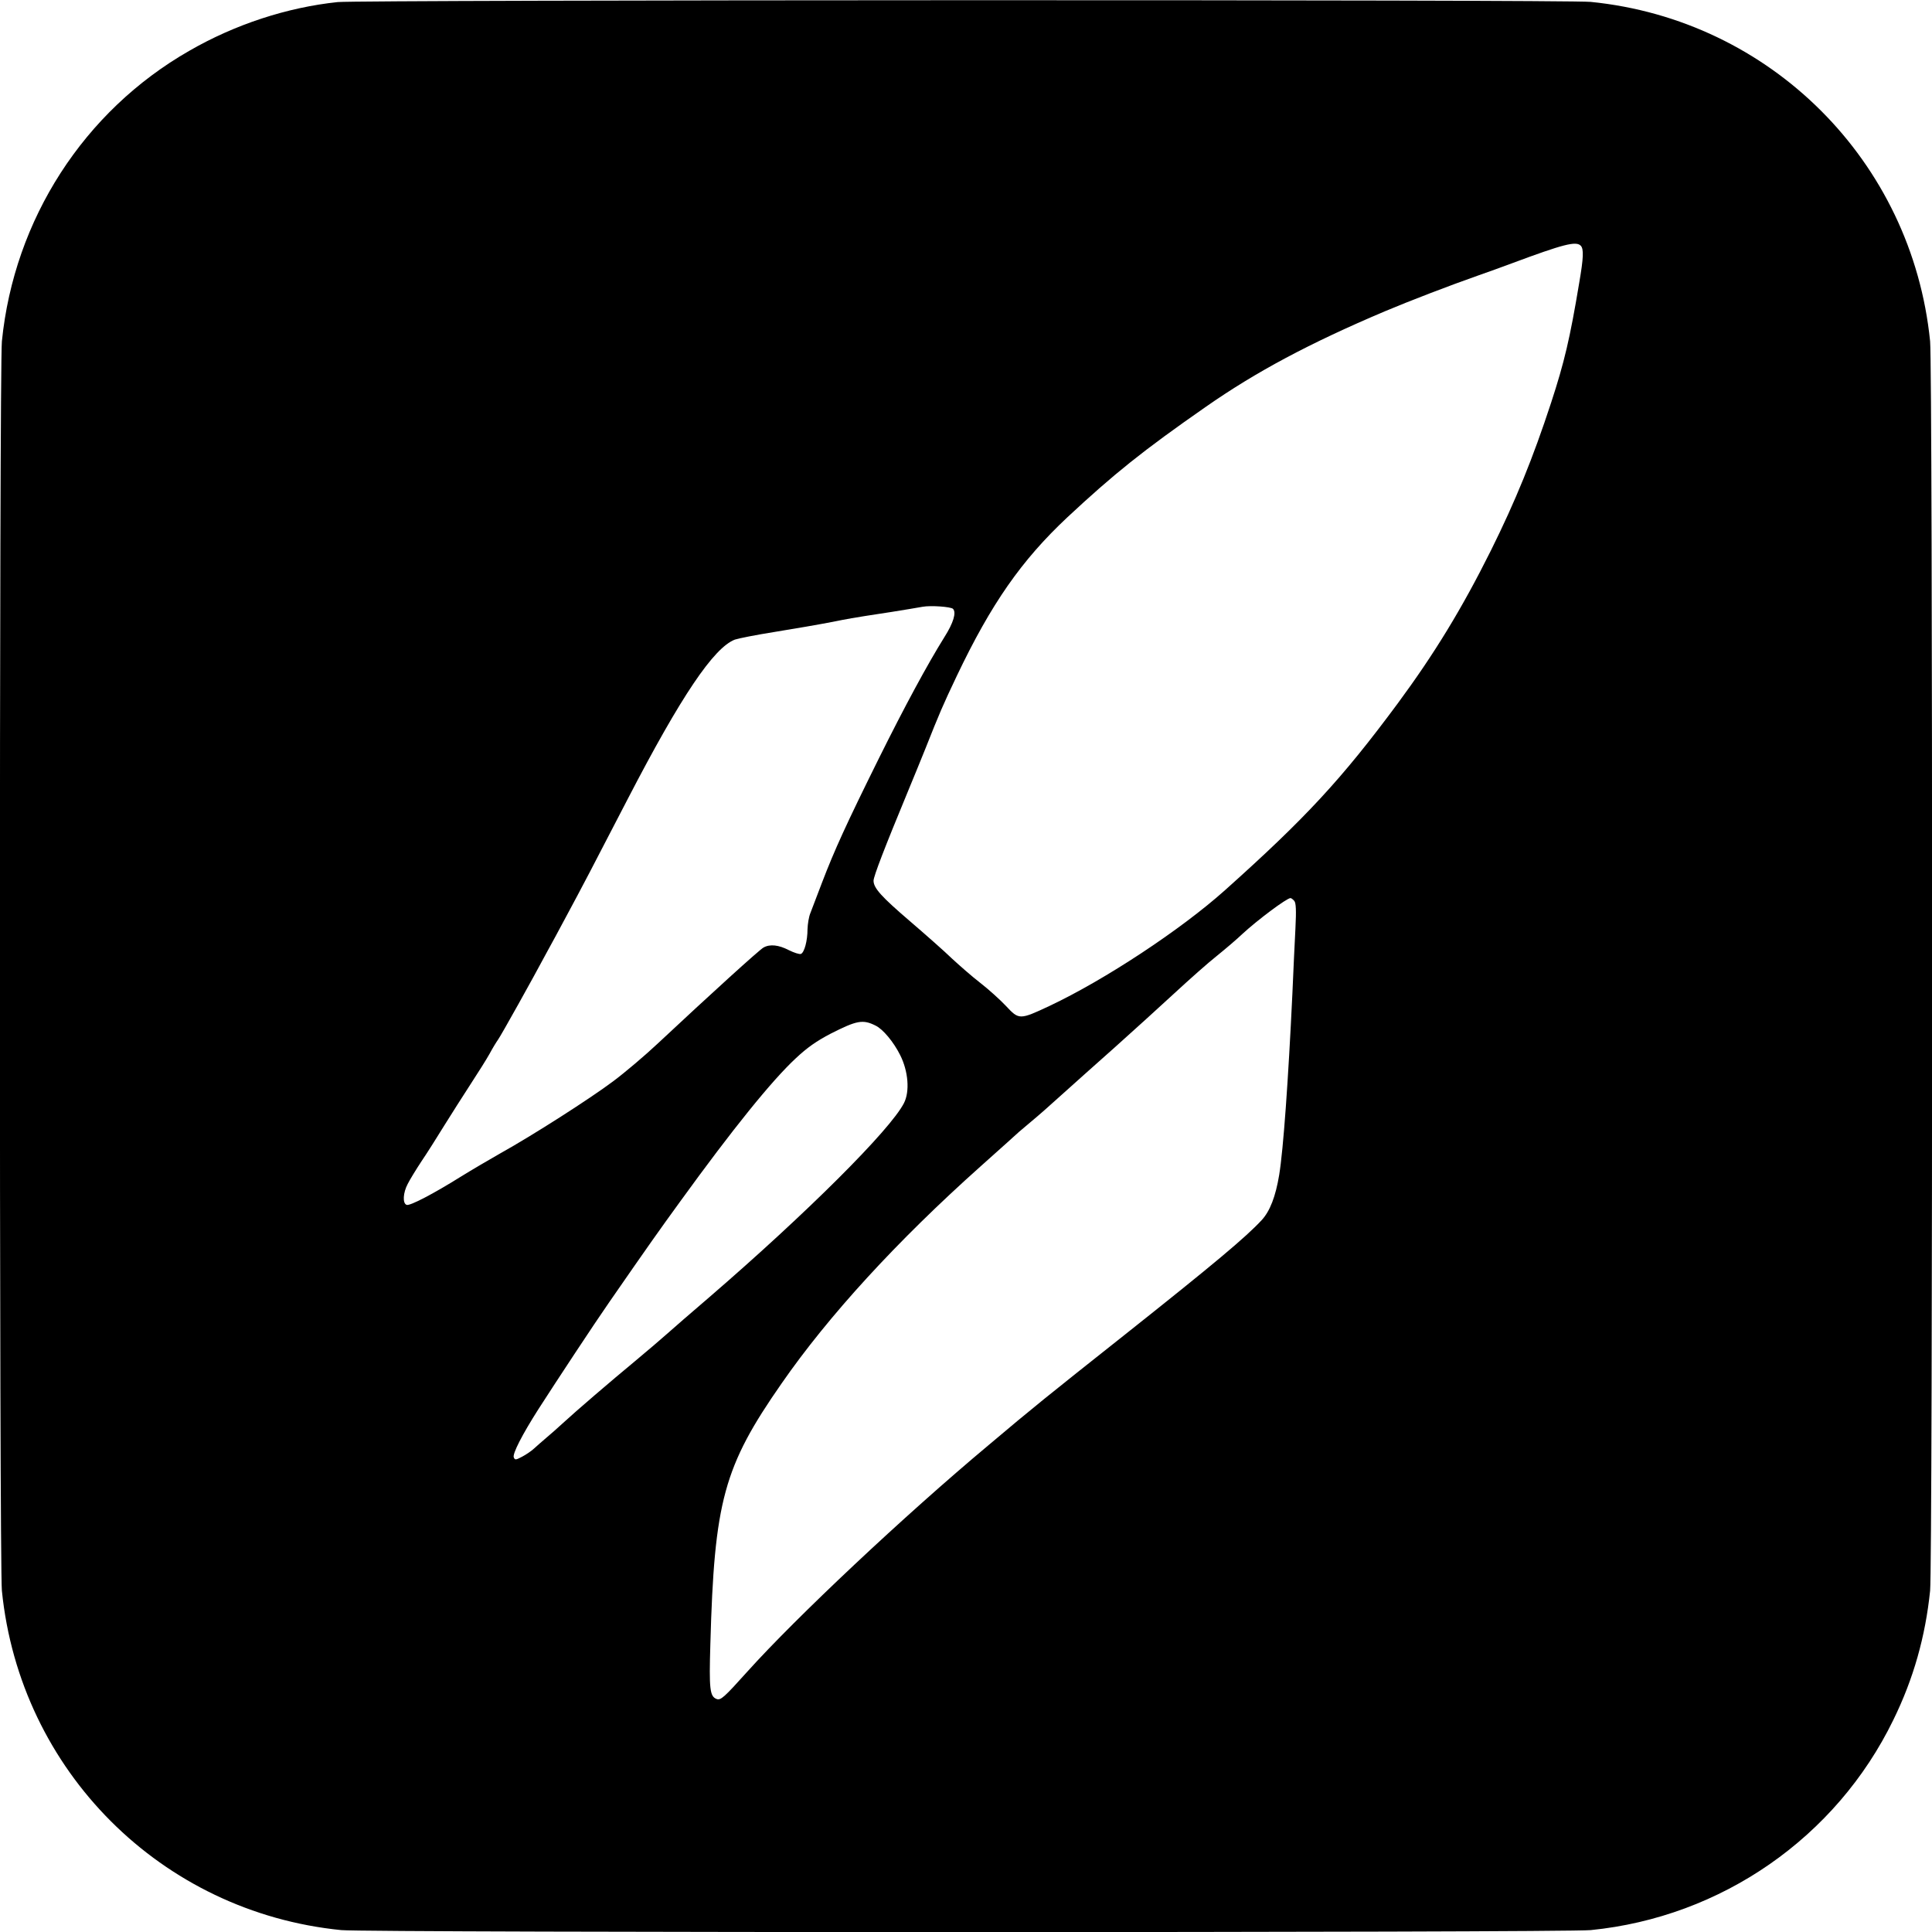
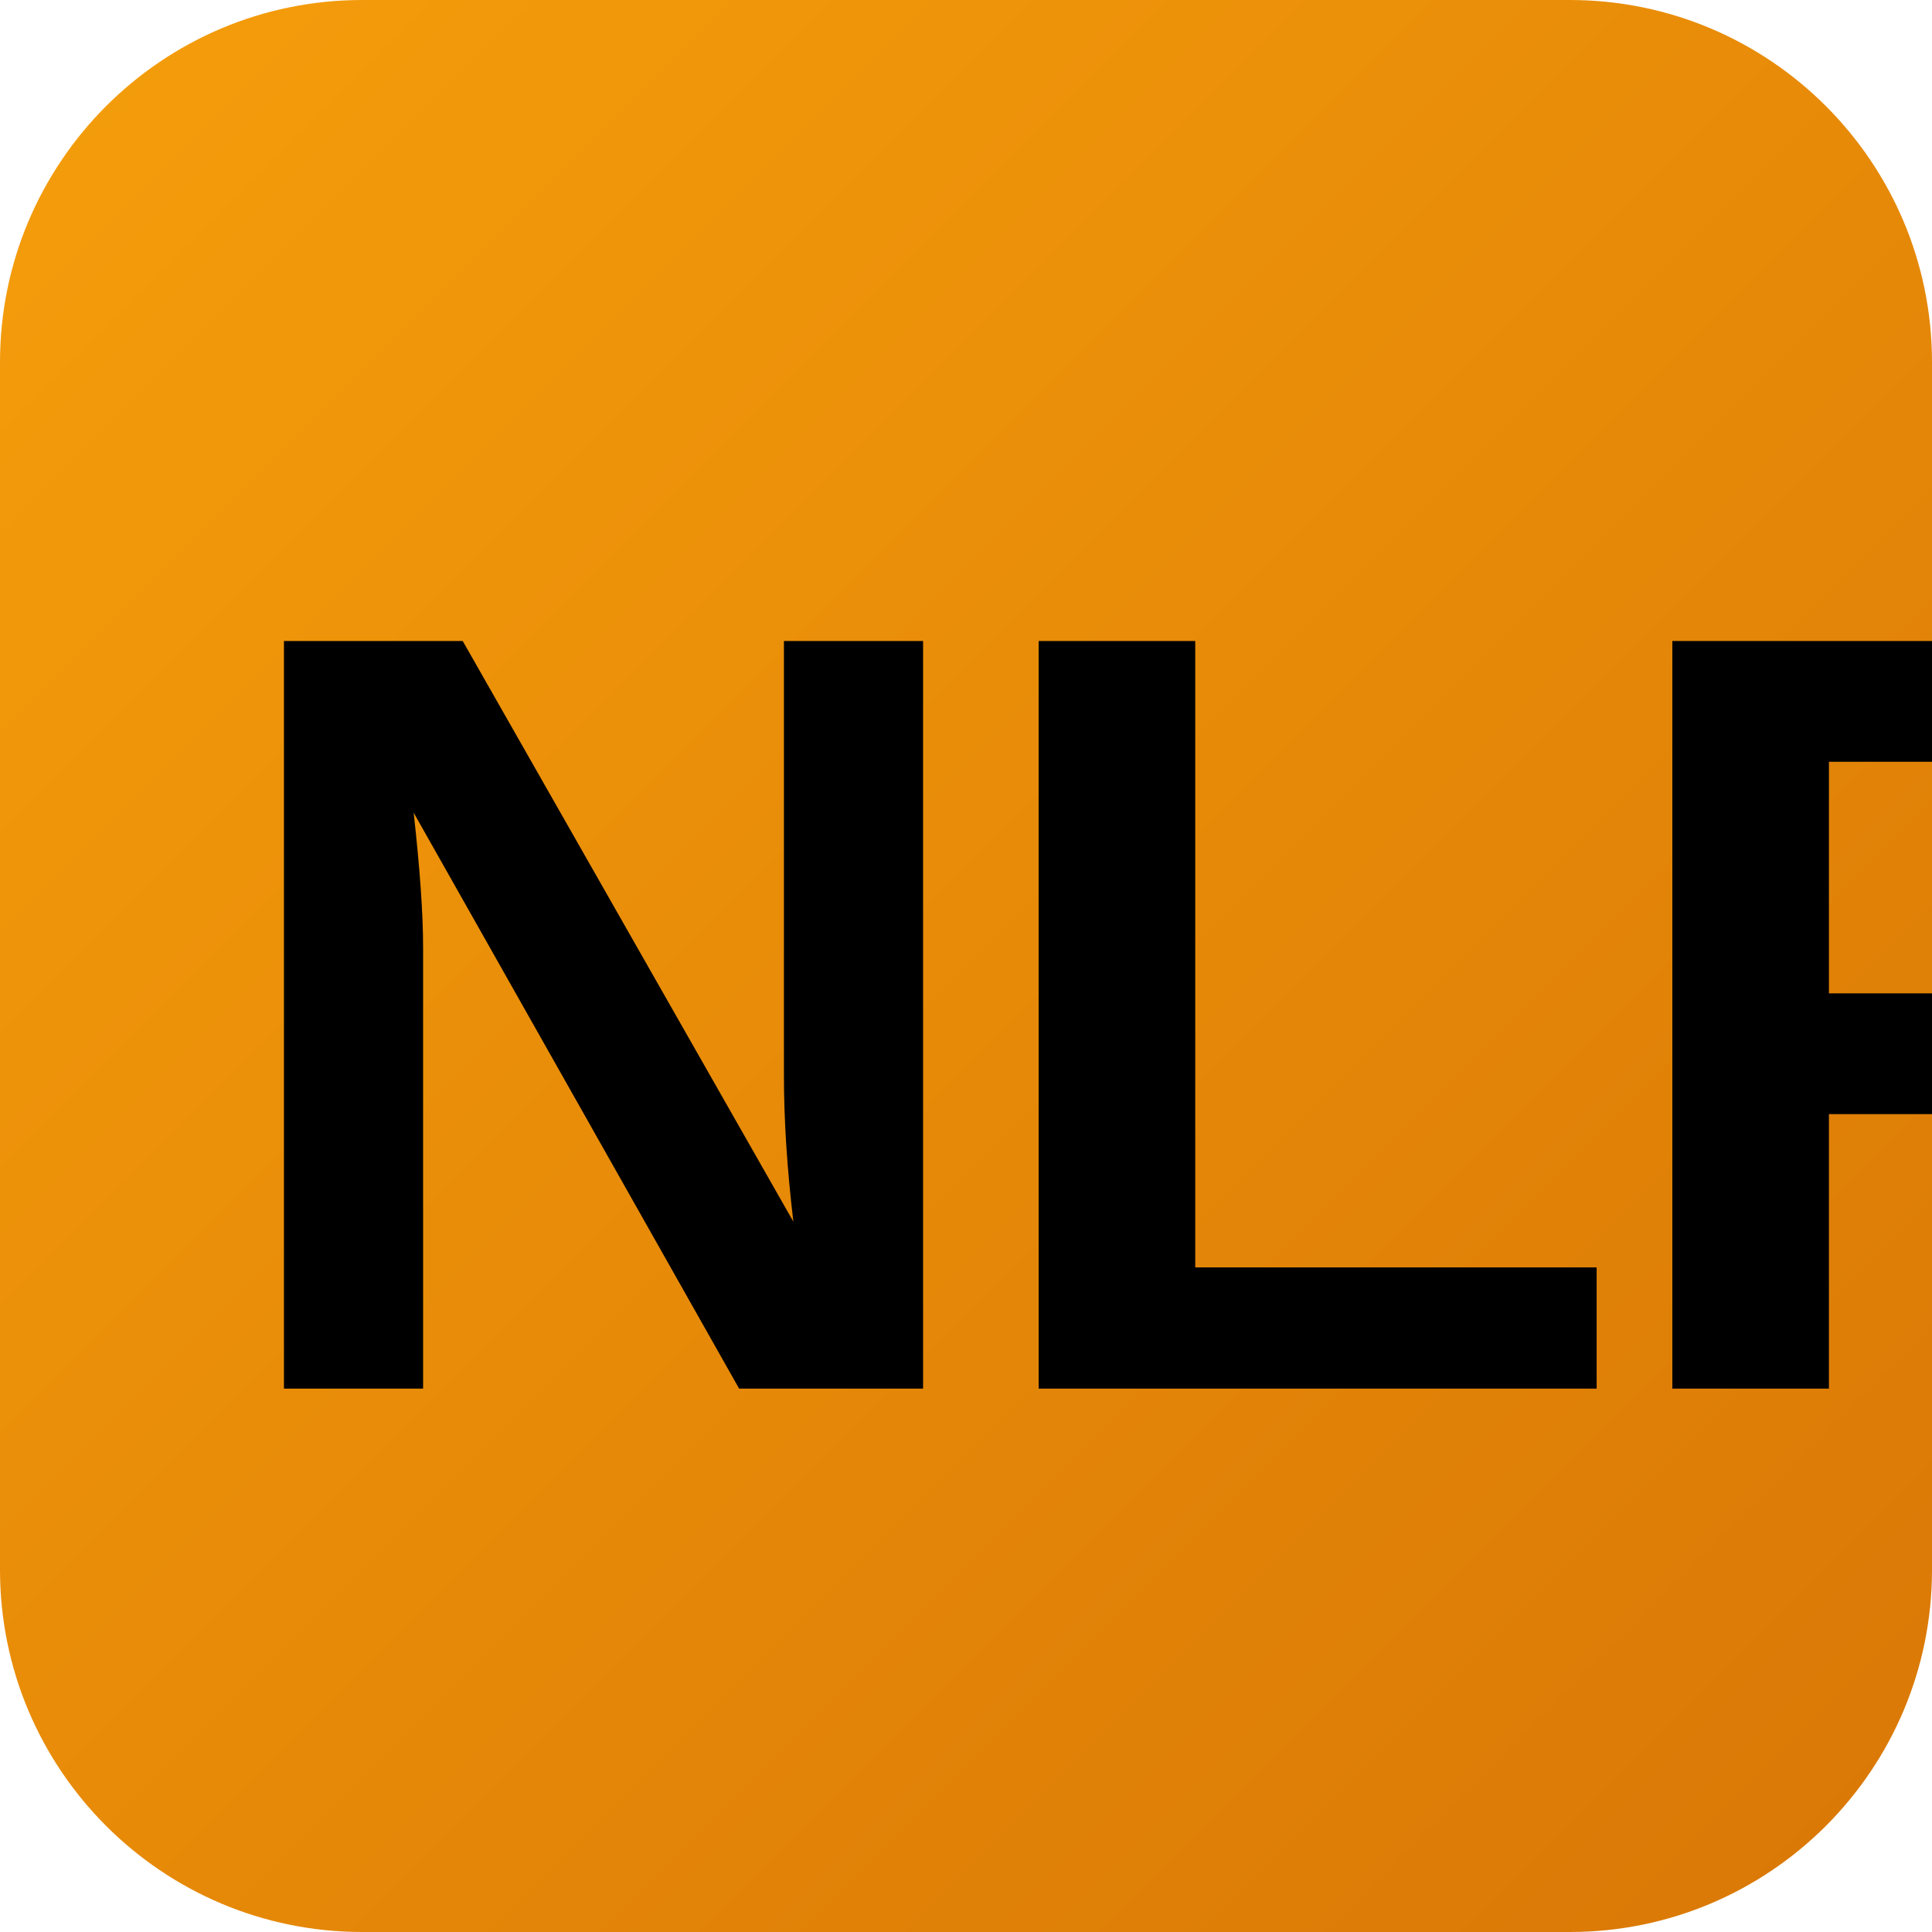
- <svg xmlns="http://www.w3.org/2000/svg" version="1.0" width="1024pt" height="1024pt" viewBox="0 0 1024 1024" preserveAspectRatio="xMidYMid meet">
-   <g transform="translate(0,1024) scale(0.1,-0.1)" fill="#000000" stroke="none">
-     <path d="M1790 10229 c-267 -28 -544 -118 -788 -259 -557 -319 -927 -892 -992 -1539 -14 -143 -14 -6479 0 -6622 96 -955 845 -1704 1799 -1799 143 -14 6479 -14 6622 0 693 69 1301 491 1604 1114 107 218 170 442 195 685 14 143 14 6479 0 6622 -96 955 -846 1704 -1799 1799 -129 13 -6516 11 -6641 -1z m6588 -1291 c17 -17 15 -65 -8 -198 -49 -295 -79 -421 -149 -635 -96 -293 -188 -519 -319 -783 -154 -309 -300 -548 -495 -812 -297 -401 -487 -606 -914 -988 -236 -211 -637 -475 -929 -613 -160 -75 -163 -75 -232 -1 -31 33 -93 89 -137 123 -44 34 -111 93 -150 129 -38 37 -140 127 -225 200 -148 127 -190 173 -190 212 0 23 59 176 182 473 30 72 71 173 92 225 77 194 92 229 167 387 183 384 343 613 586 841 248 231 400 353 733 585 268 187 551 338 950 507 128 54 344 137 495 190 50 17 131 47 180 65 271 101 338 118 363 93z m-3327 -1925 c19 -19 2 -75 -45 -149 -91 -146 -212 -370 -348 -644 -174 -351 -236 -488 -300 -655 -27 -71 -56 -146 -63 -165 -8 -19 -14 -57 -15 -85 0 -62 -17 -124 -35 -131 -7 -3 -36 6 -64 20 -54 28 -100 33 -134 14 -20 -10 -283 -249 -562 -510 -66 -62 -172 -152 -235 -199 -124 -93 -429 -288 -600 -383 -58 -33 -150 -87 -205 -121 -147 -92 -273 -158 -290 -151 -22 8 -19 64 6 111 11 22 44 76 73 120 30 44 84 130 121 190 38 61 101 160 140 220 40 61 85 133 100 160 15 28 35 61 45 75 17 24 180 316 259 464 22 39 69 127 106 196 76 141 136 255 322 615 283 546 456 802 568 845 17 6 112 25 213 41 100 16 238 40 305 53 67 14 145 27 172 31 44 6 233 36 305 49 44 8 150 0 161 -11z m1809 -1548 c9 -11 11 -49 6 -147 -4 -73 -11 -227 -16 -343 -22 -463 -48 -828 -70 -962 -19 -115 -49 -192 -92 -239 -83 -90 -251 -231 -726 -608 -415 -329 -485 -385 -723 -586 -446 -373 -1019 -912 -1278 -1200 -124 -138 -141 -153 -163 -145 -36 14 -40 52 -33 290 21 759 70 941 378 1383 249 359 612 755 1052 1148 110 98 202 181 205 184 3 3 32 27 65 55 33 27 107 92 165 145 58 52 184 165 280 250 95 85 237 214 314 285 78 72 179 162 226 199 47 38 108 90 135 116 79 73 235 190 255 190 4 0 13 -7 20 -15z m-2219 -661 c39 -19 95 -86 130 -156 43 -85 52 -193 20 -255 -72 -141 -514 -582 -1031 -1028 -96 -82 -197 -170 -225 -195 -28 -25 -104 -90 -170 -145 -127 -105 -310 -262 -385 -331 -25 -23 -63 -57 -85 -75 -22 -19 -51 -44 -65 -57 -14 -13 -42 -32 -63 -43 -34 -18 -38 -18 -44 -3 -7 19 44 119 130 254 97 151 298 456 376 568 214 309 263 378 377 535 276 381 483 638 612 758 61 57 108 90 184 130 140 71 171 77 239 43z" />
-   </g>
+ <svg xmlns="http://www.w3.org/2000/svg" viewBox="0 0 64 64" width="64" height="64">
+   <rect width="64" height="64" rx="12" fill="url(#grad)" />
+   <defs>
+     <linearGradient id="grad" x1="0%" y1="0%" x2="100%" y2="100%">
+       <stop offset="0%" style="stop-color:#f59e0b;stop-opacity:1" />
+       <stop offset="100%" style="stop-color:#d97706;stop-opacity:1" />
+     </linearGradient>
+   </defs>
+   <text x="7" y="46" font-family="Arial, sans-serif" font-weight="900" font-size="36" fill="#000000" letter-spacing="-1">NLF</text>
</svg>
